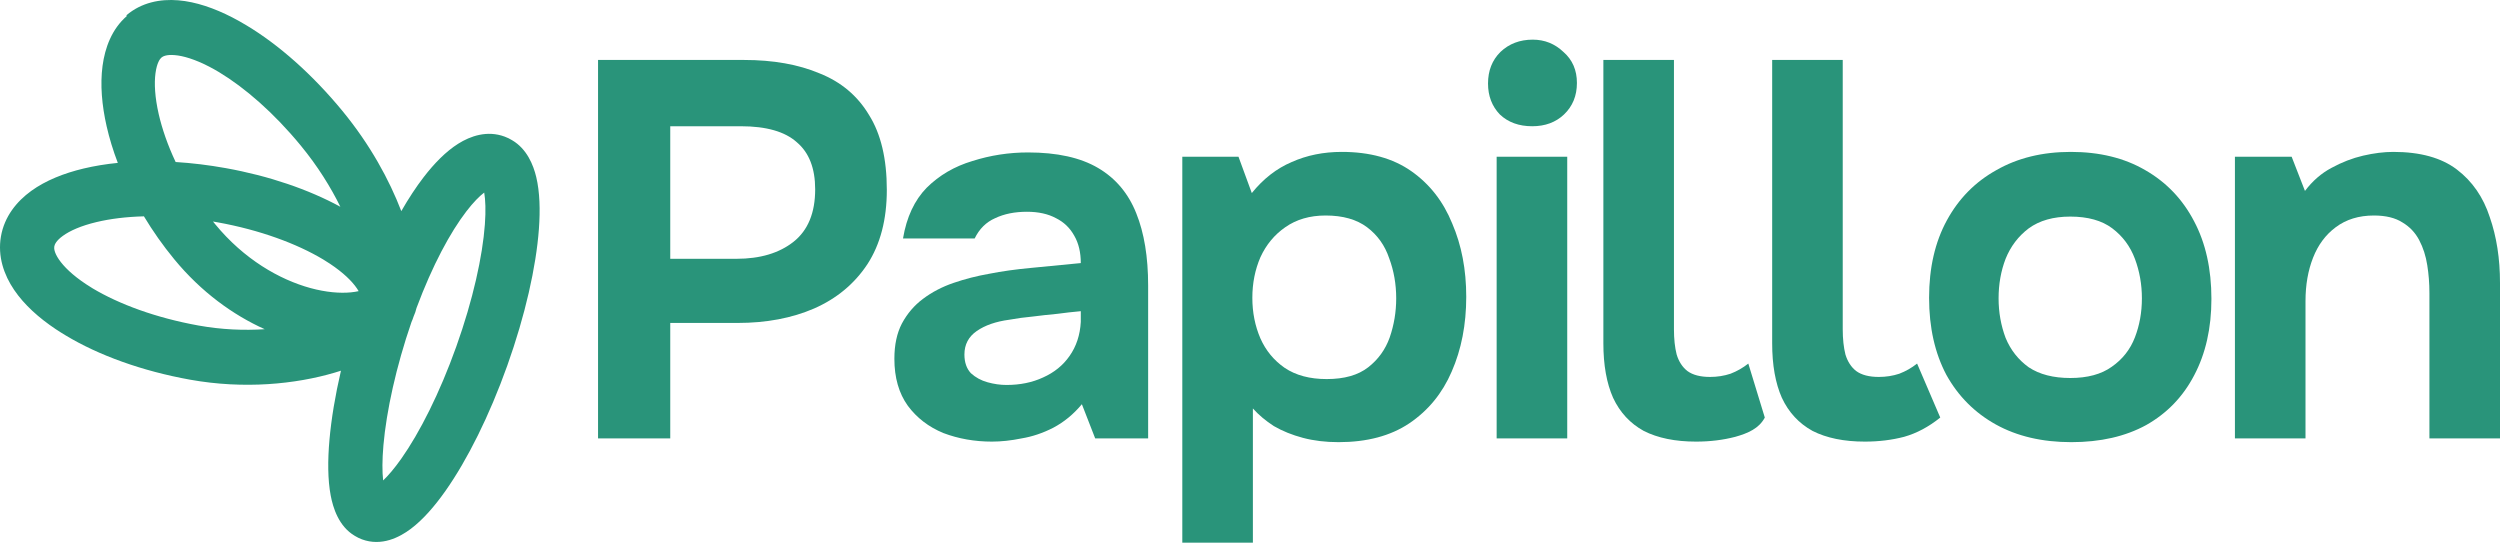
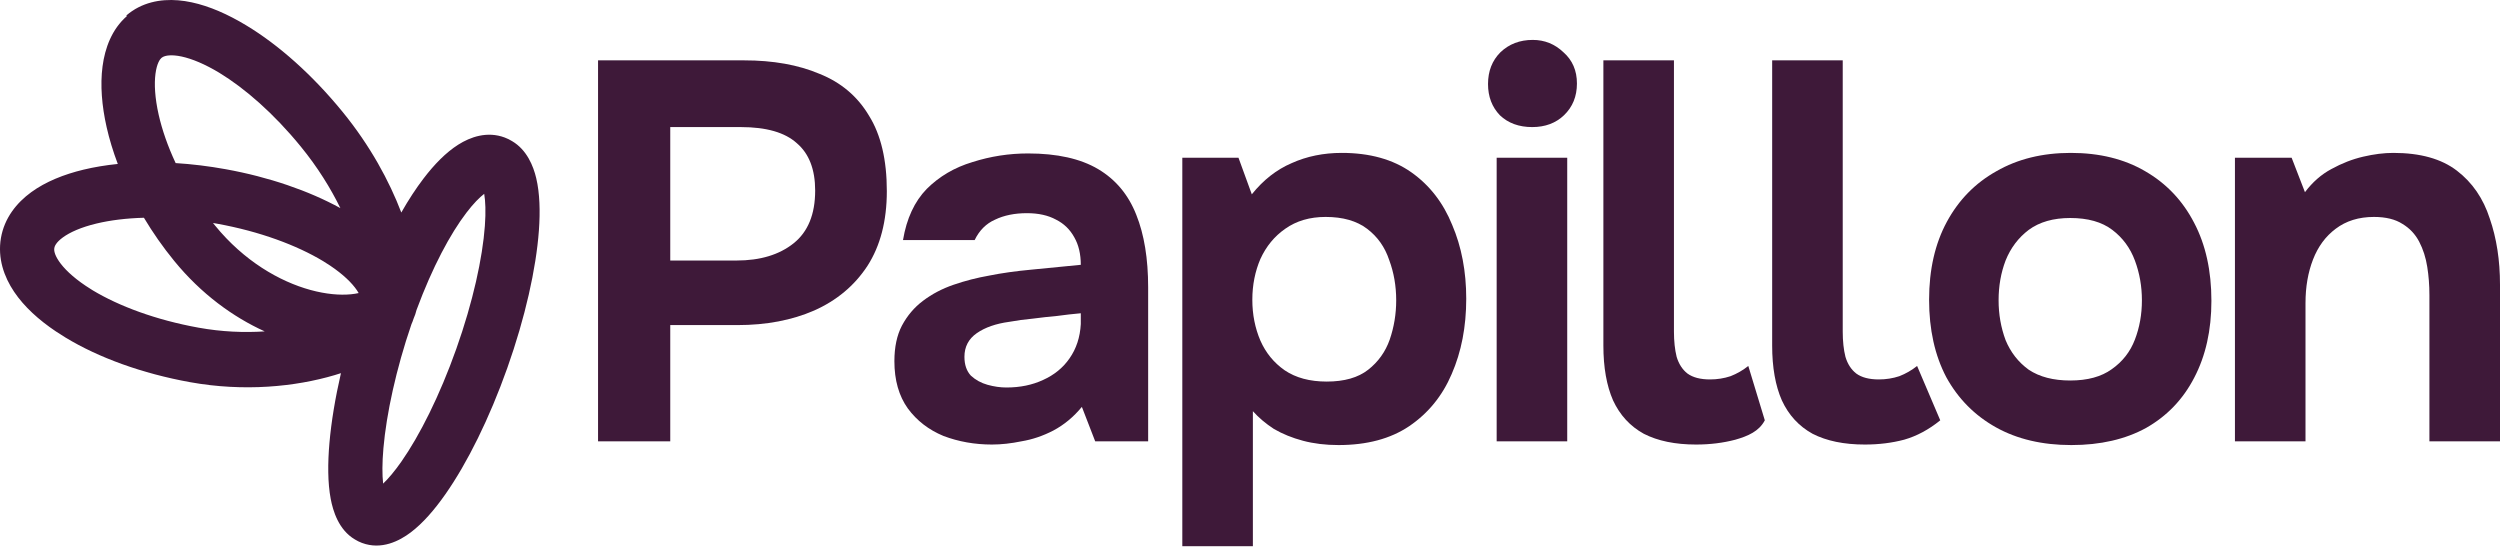
- <svg xmlns="http://www.w3.org/2000/svg" width="129" height="28" viewBox="0 0 129 28" fill="none">
-   <path fill-rule="evenodd" clip-rule="evenodd" d="M5.503 6.52C5.642 7.13 5.834 7.762 6.079 8.405C5.454 8.467 4.863 8.565 4.313 8.696C3.299 8.938 2.359 9.311 1.613 9.85C0.86 10.395 0.226 11.173 0.048 12.203C-0.13 13.233 0.205 14.185 0.73 14.96C1.25 15.728 2.009 16.406 2.88 16.987C3.043 17.095 3.211 17.202 3.386 17.306C5.087 18.332 7.332 19.146 9.805 19.591C12.595 20.093 15.249 19.824 17.266 19.229C17.376 19.197 17.485 19.163 17.593 19.128C17.297 20.404 17.095 21.62 17 22.698C16.907 23.75 16.909 24.749 17.064 25.568C17.181 26.187 17.472 27.161 18.311 27.652C18.423 27.721 18.545 27.781 18.678 27.831C19.689 28.206 20.617 27.724 21.193 27.292C21.82 26.822 22.424 26.128 22.983 25.335C24.113 23.732 25.254 21.449 26.177 18.862C27.099 16.275 27.664 13.778 27.808 11.809C27.879 10.835 27.854 9.907 27.67 9.135C27.521 8.513 27.189 7.683 26.426 7.236C26.309 7.164 26.182 7.101 26.043 7.05C25.138 6.713 24.272 7.021 23.647 7.414C23.009 7.815 22.408 8.43 21.857 9.147C21.471 9.65 21.085 10.235 20.707 10.894C20.089 9.287 19.111 7.478 17.667 5.722C16.111 3.83 14.372 2.298 12.708 1.302C12.468 1.158 12.23 1.025 11.995 0.903C11.066 0.424 10.111 0.092 9.199 0.016C8.279 -0.06 7.304 0.12 6.519 0.792L6.546 0.826C5.772 1.494 5.416 2.461 5.291 3.402C5.164 4.359 5.255 5.431 5.503 6.52ZM10.789 3.436C10.959 3.524 11.133 3.621 11.309 3.727C12.636 4.527 14.129 5.82 15.516 7.507C16.394 8.574 17.064 9.656 17.563 10.67C15.934 9.781 13.885 9.077 11.649 8.675C10.77 8.517 9.903 8.412 9.063 8.36C8.656 7.496 8.364 6.653 8.188 5.883C7.992 5.021 7.953 4.305 8.023 3.779C8.094 3.241 8.256 3.033 8.33 2.971C8.399 2.911 8.579 2.807 9.014 2.844C9.457 2.88 10.058 3.059 10.789 3.436ZM10.245 16.797C8.04 16.4 6.138 15.69 4.784 14.882C4.66 14.807 4.541 14.731 4.427 14.655C3.741 14.198 3.289 13.756 3.036 13.383C2.788 13.016 2.786 12.806 2.802 12.715C2.818 12.623 2.89 12.426 3.246 12.169C3.608 11.906 4.182 11.649 4.979 11.459C5.684 11.29 6.512 11.187 7.427 11.163C7.88 11.917 8.401 12.661 8.989 13.375C10.38 15.067 12.027 16.253 13.66 16.987C12.593 17.057 11.434 17.011 10.245 16.797ZM11.209 11.468C13.415 11.865 15.316 12.575 16.67 13.384C16.794 13.459 16.913 13.534 17.027 13.61C17.713 14.067 18.165 14.509 18.418 14.883C18.452 14.932 18.481 14.979 18.506 15.023C18.389 15.049 18.255 15.071 18.105 15.086C17.538 15.141 16.822 15.083 16.019 14.864C14.417 14.426 12.59 13.378 11.101 11.566C11.063 11.521 11.026 11.476 10.99 11.43C11.063 11.442 11.136 11.455 11.209 11.468ZM24.065 10.906C24.429 10.432 24.742 10.121 24.985 9.936C25.049 10.308 25.073 10.854 25.02 11.577C24.9 13.222 24.409 15.461 23.547 17.877C22.686 20.292 21.651 22.329 20.707 23.668C20.35 24.174 20.032 24.543 19.77 24.791C19.72 24.346 19.718 23.735 19.785 22.973C19.939 21.214 20.438 18.922 21.231 16.621C21.272 16.53 21.309 16.436 21.34 16.336C21.41 16.185 21.458 16.033 21.492 15.892C22.316 13.681 23.237 11.984 24.065 10.906Z" fill="#29947A" />
-   <path d="M30.859 22.622V3.094H38.393C39.894 3.094 41.192 3.324 42.285 3.784C43.397 4.225 44.25 4.942 44.843 5.935C45.455 6.91 45.76 8.197 45.76 9.797C45.76 11.323 45.427 12.601 44.76 13.63C44.092 14.642 43.175 15.405 42.007 15.919C40.858 16.416 39.542 16.664 38.06 16.664H34.585V22.622H30.859ZM34.585 13.354H38.004C39.227 13.354 40.209 13.06 40.951 12.472C41.692 11.883 42.063 10.982 42.063 9.769C42.063 8.684 41.748 7.875 41.118 7.342C40.506 6.79 39.542 6.514 38.226 6.514H34.585V13.354Z" fill="#29947A" />
-   <path d="M51.182 22.787C50.292 22.787 49.458 22.64 48.68 22.346C47.92 22.033 47.309 21.564 46.845 20.939C46.382 20.296 46.15 19.487 46.15 18.512C46.15 17.795 46.28 17.188 46.539 16.692C46.817 16.177 47.179 15.754 47.624 15.423C48.087 15.074 48.615 14.798 49.208 14.596C49.801 14.393 50.413 14.237 51.043 14.127C51.692 13.998 52.414 13.897 53.212 13.823C54.008 13.75 54.861 13.667 55.769 13.575C55.769 13.024 55.658 12.555 55.435 12.168C55.213 11.764 54.898 11.461 54.49 11.258C54.083 11.038 53.582 10.927 52.989 10.927C52.359 10.927 51.812 11.038 51.349 11.258C50.886 11.461 50.533 11.81 50.292 12.306H46.595C46.78 11.203 47.188 10.33 47.818 9.686C48.467 9.043 49.255 8.583 50.181 8.307C51.108 8.013 52.062 7.866 53.045 7.866C54.546 7.866 55.751 8.132 56.659 8.666C57.567 9.199 58.225 9.98 58.633 11.01C59.04 12.021 59.244 13.263 59.244 14.733V22.622H56.512L55.825 20.857C55.398 21.371 54.907 21.776 54.351 22.07C53.814 22.346 53.267 22.53 52.711 22.622C52.174 22.732 51.664 22.787 51.182 22.787ZM51.933 19.864C52.637 19.864 53.267 19.735 53.823 19.477C54.398 19.22 54.852 18.852 55.185 18.374C55.537 17.878 55.732 17.289 55.769 16.609V16.057C55.361 16.094 54.954 16.14 54.546 16.195C54.138 16.232 53.721 16.278 53.295 16.333C52.887 16.37 52.479 16.425 52.072 16.499C51.386 16.591 50.83 16.784 50.404 17.078C49.977 17.372 49.764 17.777 49.764 18.291C49.764 18.696 49.875 19.018 50.098 19.257C50.339 19.477 50.626 19.634 50.96 19.726C51.293 19.818 51.618 19.864 51.933 19.864Z" fill="#29947A" />
-   <path d="M61.007 28V8.087H63.906L64.593 9.962C65.186 9.227 65.872 8.693 66.65 8.362C67.429 8.013 68.29 7.838 69.236 7.838C70.681 7.838 71.877 8.169 72.822 8.831C73.767 9.493 74.472 10.394 74.935 11.534C75.417 12.656 75.658 13.915 75.658 15.313C75.658 16.747 75.407 18.034 74.907 19.174C74.425 20.296 73.693 21.188 72.711 21.849C71.747 22.493 70.533 22.815 69.069 22.815C68.402 22.815 67.79 22.741 67.234 22.594C66.678 22.447 66.178 22.245 65.733 21.987C65.307 21.712 64.945 21.408 64.649 21.077V28H61.007ZM68.457 19.56C69.365 19.56 70.079 19.358 70.598 18.953C71.117 18.549 71.488 18.034 71.71 17.409C71.932 16.765 72.044 16.094 72.044 15.396C72.044 14.66 71.923 13.97 71.682 13.327C71.46 12.665 71.08 12.132 70.542 11.727C70.005 11.323 69.291 11.12 68.402 11.12C67.586 11.12 66.891 11.323 66.317 11.727C65.761 12.113 65.334 12.628 65.038 13.272C64.76 13.915 64.621 14.614 64.621 15.368C64.621 16.122 64.76 16.82 65.038 17.464C65.316 18.089 65.733 18.595 66.289 18.981C66.863 19.367 67.586 19.56 68.457 19.56Z" fill="#29947A" />
-   <path d="M77.227 22.622V8.087H80.869V22.622H77.227ZM79.062 6.514C78.376 6.514 77.82 6.312 77.394 5.908C76.986 5.485 76.782 4.951 76.782 4.308C76.782 3.646 76.996 3.104 77.422 2.681C77.867 2.258 78.423 2.046 79.09 2.046C79.701 2.046 80.23 2.258 80.674 2.681C81.138 3.085 81.369 3.618 81.369 4.28C81.369 4.942 81.147 5.485 80.702 5.908C80.276 6.312 79.729 6.514 79.062 6.514Z" fill="#29947A" />
-   <path d="M87.516 22.787C86.441 22.787 85.542 22.603 84.819 22.236C84.115 21.849 83.587 21.279 83.235 20.526C82.901 19.772 82.734 18.834 82.734 17.712V3.094H86.376V16.995C86.376 17.492 86.422 17.924 86.515 18.291C86.626 18.659 86.812 18.944 87.071 19.146C87.349 19.349 87.738 19.45 88.239 19.45C88.609 19.45 88.962 19.395 89.295 19.284C89.629 19.156 89.934 18.981 90.213 18.76L91.064 21.546C90.767 22.11 90.194 22.355 89.545 22.539C88.915 22.704 88.239 22.787 87.516 22.787Z" fill="#29947A" />
-   <path d="M96.225 22.787C95.15 22.787 94.251 22.603 93.529 22.236C92.824 21.849 92.296 21.279 91.944 20.526C91.61 19.772 91.444 18.834 91.444 17.712V3.094H95.085V16.995C95.085 17.492 95.132 17.924 95.224 18.291C95.336 18.659 95.521 18.944 95.78 19.146C96.058 19.349 96.448 19.45 96.948 19.45C97.319 19.45 97.671 19.395 98.004 19.284C98.338 19.156 98.644 18.981 98.922 18.76L100.117 21.546C99.524 22.024 98.903 22.355 98.255 22.539C97.624 22.704 96.948 22.787 96.225 22.787Z" fill="#29947A" />
-   <path d="M106.881 22.815C105.379 22.815 104.082 22.511 102.988 21.905C101.895 21.298 101.042 20.443 100.431 19.34C99.838 18.218 99.541 16.894 99.541 15.368C99.541 13.823 99.847 12.49 100.459 11.369C101.07 10.247 101.923 9.383 103.016 8.776C104.11 8.151 105.389 7.838 106.853 7.838C108.335 7.838 109.614 8.151 110.689 8.776C111.783 9.401 112.626 10.284 113.219 11.424C113.812 12.545 114.109 13.879 114.109 15.423C114.109 16.931 113.812 18.245 113.219 19.367C112.644 20.47 111.82 21.325 110.745 21.932C109.67 22.521 108.382 22.815 106.881 22.815ZM106.825 19.505C107.715 19.505 108.428 19.312 108.966 18.926C109.522 18.54 109.92 18.034 110.161 17.409C110.402 16.784 110.522 16.113 110.522 15.396C110.522 14.678 110.402 13.998 110.161 13.354C109.92 12.711 109.531 12.187 108.993 11.782C108.456 11.378 107.733 11.176 106.825 11.176C105.954 11.176 105.24 11.378 104.684 11.782C104.147 12.187 103.748 12.711 103.489 13.354C103.248 13.98 103.127 14.66 103.127 15.396C103.127 16.113 103.248 16.793 103.489 17.436C103.748 18.062 104.147 18.567 104.684 18.953C105.24 19.321 105.954 19.505 106.825 19.505Z" fill="#29947A" />
-   <path d="M115.322 22.622V8.087H118.249L118.936 9.852C119.325 9.337 119.78 8.942 120.299 8.666C120.836 8.372 121.383 8.16 121.939 8.031C122.495 7.903 123.014 7.838 123.496 7.838C124.886 7.838 125.979 8.142 126.776 8.748C127.573 9.355 128.138 10.174 128.472 11.203C128.824 12.214 129 13.345 129 14.596V22.622H125.358V15.12C125.358 14.623 125.321 14.145 125.247 13.685C125.173 13.207 125.034 12.775 124.83 12.389C124.626 12.003 124.339 11.7 123.968 11.479C123.597 11.24 123.106 11.12 122.495 11.12C121.716 11.12 121.058 11.323 120.521 11.727C120.002 12.113 119.613 12.637 119.353 13.299C119.094 13.961 118.964 14.706 118.964 15.533V22.622H115.322Z" fill="#29947A" />
+ <svg xmlns="http://www.w3.org/2000/svg" width="119" height="26" viewBox="0 0 119 26" fill="none">
+   <path fill-rule="evenodd" clip-rule="evenodd" d="M5.076 6.055C5.204 6.621 5.382 7.208 5.607 7.804C5.032 7.863 4.486 7.953 3.978 8.075C3.044 8.3 2.176 8.646 1.488 9.147C0.793 9.653 0.209 10.375 0.044 11.331C-0.12 12.288 0.189 13.172 0.673 13.891C1.153 14.604 1.853 15.234 2.657 15.773C2.807 15.874 2.962 15.973 3.123 16.07C4.693 17.022 6.763 17.778 9.045 18.191C11.619 18.657 14.067 18.408 15.928 17.856C16.029 17.826 16.13 17.794 16.229 17.762C15.956 18.946 15.77 20.076 15.682 21.077C15.597 22.054 15.598 22.981 15.741 23.742C15.849 24.317 16.118 25.221 16.892 25.677C16.995 25.741 17.107 25.797 17.23 25.843C18.163 26.192 19.019 25.744 19.55 25.343C20.129 24.906 20.686 24.261 21.201 23.525C22.244 22.037 23.296 19.917 24.148 17.515C24.999 15.113 25.519 12.793 25.652 10.965C25.718 10.061 25.694 9.199 25.525 8.483C25.388 7.905 25.081 7.134 24.377 6.719C24.27 6.652 24.152 6.594 24.024 6.546C23.189 6.234 22.39 6.52 21.814 6.885C21.226 7.257 20.671 7.828 20.163 8.494C19.806 8.961 19.45 9.504 19.102 10.116C18.532 8.624 17.63 6.944 16.297 5.313C14.863 3.557 13.258 2.134 11.723 1.209C11.502 1.075 11.282 0.951 11.065 0.839C10.208 0.393 9.328 0.086 8.486 0.015C7.637 -0.056 6.738 0.112 6.014 0.736L6.039 0.767C5.325 1.388 4.996 2.285 4.881 3.159C4.764 4.047 4.847 5.043 5.076 6.055ZM9.952 3.191C10.109 3.273 10.27 3.362 10.433 3.461C11.657 4.204 13.034 5.404 14.313 6.971C15.123 7.961 15.741 8.966 16.202 9.907C14.698 9.082 12.808 8.429 10.746 8.055C9.935 7.908 9.136 7.811 8.361 7.763C7.985 6.96 7.715 6.178 7.553 5.463C7.372 4.662 7.337 3.997 7.401 3.509C7.467 3.009 7.616 2.817 7.684 2.758C7.748 2.703 7.914 2.607 8.315 2.64C8.724 2.675 9.279 2.841 9.952 3.191ZM9.451 15.597C7.416 15.229 5.662 14.57 4.413 13.819C4.299 13.749 4.189 13.679 4.084 13.608C3.451 13.184 3.034 12.773 2.801 12.427C2.572 12.087 2.57 11.892 2.585 11.807C2.599 11.722 2.666 11.539 2.994 11.3C3.329 11.056 3.858 10.817 4.593 10.64C5.244 10.484 6.007 10.388 6.851 10.365C7.269 11.065 7.75 11.756 8.292 12.419C9.576 13.991 11.095 15.092 12.601 15.774C11.617 15.839 10.548 15.796 9.451 15.597ZM10.34 10.649C12.375 11.018 14.129 11.677 15.378 12.428C15.492 12.497 15.602 12.567 15.707 12.638C16.34 13.062 16.757 13.473 16.991 13.819C17.021 13.866 17.048 13.909 17.072 13.95C16.963 13.974 16.84 13.995 16.702 14.008C16.178 14.059 15.518 14.005 14.777 13.802C13.299 13.396 11.614 12.422 10.24 10.74C10.206 10.698 10.172 10.656 10.138 10.614C10.205 10.625 10.272 10.637 10.34 10.649ZM22.2 10.127C22.535 9.687 22.825 9.398 23.048 9.226C23.107 9.572 23.129 10.079 23.08 10.75C22.969 12.278 22.517 14.357 21.722 16.6C20.927 18.843 19.973 20.734 19.102 21.978C18.773 22.447 18.48 22.79 18.237 23.02C18.191 22.607 18.189 22.04 18.251 21.332C18.394 19.698 18.853 17.57 19.585 15.433C19.623 15.35 19.657 15.262 19.686 15.169C19.75 15.029 19.794 14.888 19.826 14.757C20.586 12.704 21.436 11.128 22.2 10.127Z" fill="#3E1939" />
+   <path d="M28.467 21.006V2.873H35.417C36.802 2.873 37.999 3.087 39.007 3.514C40.033 3.923 40.82 4.589 41.367 5.511C41.931 6.416 42.213 7.611 42.213 9.097C42.213 10.514 41.905 11.701 41.29 12.657C40.674 13.596 39.828 14.304 38.751 14.782C37.691 15.243 36.477 15.474 35.109 15.474H31.904V21.006H28.467ZM31.904 12.401H35.058C36.186 12.401 37.093 12.127 37.776 11.581C38.46 11.035 38.802 10.198 38.802 9.071C38.802 8.064 38.511 7.313 37.93 6.817C37.366 6.305 36.477 6.049 35.263 6.049H31.904V12.401Z" fill="#3E1939" />
+   <path d="M47.215 21.16C46.394 21.16 45.624 21.023 44.906 20.75C44.205 20.459 43.641 20.024 43.214 19.444C42.786 18.846 42.573 18.095 42.573 17.19C42.573 16.524 42.692 15.96 42.932 15.499C43.188 15.021 43.522 14.629 43.932 14.321C44.359 13.997 44.846 13.741 45.394 13.553C45.941 13.365 46.505 13.22 47.086 13.118C47.685 12.998 48.351 12.904 49.087 12.836C49.822 12.768 50.608 12.691 51.446 12.605C51.446 12.093 51.343 11.658 51.138 11.299C50.933 10.924 50.642 10.642 50.266 10.454C49.89 10.249 49.428 10.147 48.881 10.147C48.3 10.147 47.796 10.249 47.368 10.454C46.941 10.642 46.616 10.966 46.394 11.427H42.983C43.154 10.403 43.53 9.592 44.111 8.994C44.71 8.397 45.436 7.97 46.291 7.714C47.146 7.441 48.027 7.304 48.933 7.304C50.318 7.304 51.429 7.552 52.267 8.047C53.104 8.542 53.711 9.268 54.087 10.224C54.464 11.163 54.652 12.315 54.652 13.681V21.006H52.131L51.497 19.367C51.104 19.845 50.651 20.221 50.138 20.494C49.642 20.75 49.138 20.921 48.625 21.006C48.129 21.108 47.659 21.16 47.215 21.16ZM47.907 18.445C48.557 18.445 49.138 18.325 49.651 18.086C50.181 17.847 50.6 17.506 50.907 17.062C51.232 16.601 51.412 16.054 51.446 15.423V14.911C51.07 14.945 50.694 14.987 50.318 15.039C49.941 15.073 49.557 15.115 49.163 15.167C48.787 15.201 48.411 15.252 48.035 15.32C47.403 15.406 46.89 15.585 46.496 15.858C46.103 16.131 45.907 16.507 45.907 16.985C45.907 17.361 46.009 17.659 46.214 17.881C46.437 18.086 46.702 18.231 47.009 18.317C47.317 18.402 47.616 18.445 47.907 18.445Z" fill="#3E1939" />
+   <path d="M56.278 26V7.509H58.952L59.586 9.25C60.133 8.567 60.766 8.072 61.484 7.765C62.202 7.441 62.997 7.278 63.869 7.278C65.202 7.278 66.305 7.586 67.177 8.2C68.049 8.815 68.698 9.652 69.126 10.71C69.57 11.752 69.793 12.921 69.793 14.219C69.793 15.551 69.562 16.746 69.1 17.805C68.656 18.846 67.98 19.674 67.074 20.289C66.185 20.886 65.065 21.185 63.715 21.185C63.099 21.185 62.535 21.117 62.022 20.98C61.509 20.844 61.048 20.656 60.637 20.417C60.244 20.161 59.911 19.879 59.637 19.572V26H56.278ZM63.151 18.163C63.988 18.163 64.647 17.975 65.125 17.6C65.604 17.224 65.946 16.746 66.151 16.165C66.356 15.568 66.459 14.945 66.459 14.296C66.459 13.613 66.348 12.973 66.125 12.375C65.92 11.76 65.57 11.265 65.074 10.89C64.578 10.514 63.92 10.326 63.099 10.326C62.347 10.326 61.706 10.514 61.176 10.89C60.663 11.248 60.27 11.726 59.996 12.324C59.74 12.921 59.611 13.57 59.611 14.27C59.611 14.97 59.74 15.619 59.996 16.217C60.253 16.797 60.637 17.267 61.15 17.625C61.68 17.984 62.347 18.163 63.151 18.163Z" fill="#3E1939" />
+   <path d="M71.241 21.006V7.509H74.6V21.006H71.241ZM72.933 6.049C72.301 6.049 71.788 5.861 71.394 5.486C71.018 5.093 70.83 4.598 70.83 4C70.83 3.386 71.027 2.882 71.42 2.489C71.83 2.096 72.343 1.9 72.959 1.9C73.523 1.9 74.01 2.096 74.421 2.489C74.848 2.865 75.062 3.36 75.062 3.975C75.062 4.589 74.856 5.093 74.446 5.486C74.053 5.861 73.549 6.049 72.933 6.049Z" fill="#3E1939" />
+   <path d="M80.732 21.16C79.74 21.16 78.911 20.989 78.244 20.647C77.594 20.289 77.107 19.759 76.782 19.059C76.475 18.359 76.321 17.489 76.321 16.447V2.873H79.68V15.781C79.68 16.242 79.723 16.643 79.808 16.985C79.911 17.326 80.082 17.591 80.321 17.779C80.578 17.967 80.937 18.061 81.398 18.061C81.74 18.061 82.065 18.009 82.373 17.907C82.681 17.787 82.963 17.625 83.219 17.42L84.005 20.007C83.731 20.531 83.202 20.758 82.604 20.929C82.022 21.083 81.398 21.16 80.732 21.16Z" fill="#3E1939" />
+   <path d="M88.766 21.16C87.774 21.16 86.945 20.989 86.278 20.647C85.629 20.289 85.141 19.759 84.817 19.059C84.509 18.359 84.355 17.489 84.355 16.447V2.873H87.714V15.781C87.714 16.242 87.757 16.643 87.843 16.985C87.945 17.326 88.116 17.591 88.356 17.779C88.612 17.967 88.971 18.061 89.433 18.061C89.775 18.061 90.099 18.009 90.407 17.907C90.715 17.787 90.997 17.625 91.254 17.42L92.356 20.007C91.809 20.451 91.236 20.758 90.638 20.929C90.057 21.083 89.433 21.16 88.766 21.16Z" fill="#3E1939" />
+   <path d="M98.595 21.185C97.21 21.185 96.014 20.903 95.005 20.34C93.996 19.776 93.21 18.983 92.645 17.958C92.098 16.917 91.825 15.687 91.825 14.27C91.825 12.836 92.107 11.598 92.671 10.557C93.235 9.515 94.022 8.713 95.031 8.149C96.039 7.569 97.219 7.278 98.57 7.278C99.937 7.278 101.117 7.569 102.109 8.149C103.117 8.73 103.895 9.549 104.442 10.608C104.989 11.649 105.263 12.887 105.263 14.321C105.263 15.722 104.989 16.942 104.442 17.984C103.912 19.008 103.152 19.802 102.16 20.366C101.168 20.912 99.98 21.185 98.595 21.185ZM98.544 18.112C99.365 18.112 100.023 17.933 100.519 17.574C101.032 17.215 101.399 16.746 101.621 16.165C101.844 15.585 101.955 14.962 101.955 14.296C101.955 13.63 101.844 12.998 101.621 12.401C101.399 11.803 101.04 11.316 100.544 10.941C100.048 10.565 99.382 10.377 98.544 10.377C97.74 10.377 97.082 10.565 96.569 10.941C96.073 11.316 95.706 11.803 95.466 12.401C95.244 12.981 95.133 13.613 95.133 14.296C95.133 14.962 95.244 15.593 95.466 16.191C95.706 16.771 96.073 17.241 96.569 17.6C97.082 17.941 97.74 18.112 98.544 18.112Z" fill="#3E1939" />
+   <path d="M106.383 21.006V7.509H109.082L109.716 9.148C110.075 8.67 110.494 8.303 110.973 8.047C111.469 7.774 111.973 7.577 112.486 7.458C112.999 7.338 113.478 7.278 113.922 7.278C115.204 7.278 116.213 7.56 116.948 8.124C117.684 8.687 118.205 9.447 118.513 10.403C118.838 11.342 119 12.392 119 13.553V21.006H115.64V14.04C115.64 13.579 115.606 13.135 115.538 12.708C115.469 12.264 115.341 11.863 115.153 11.504C114.965 11.146 114.7 10.864 114.358 10.659C114.016 10.437 113.563 10.326 112.999 10.326C112.281 10.326 111.674 10.514 111.178 10.89C110.699 11.248 110.34 11.735 110.101 12.349C109.862 12.964 109.742 13.655 109.742 14.424V21.006H106.383Z" fill="#3E1939" />
</svg>
